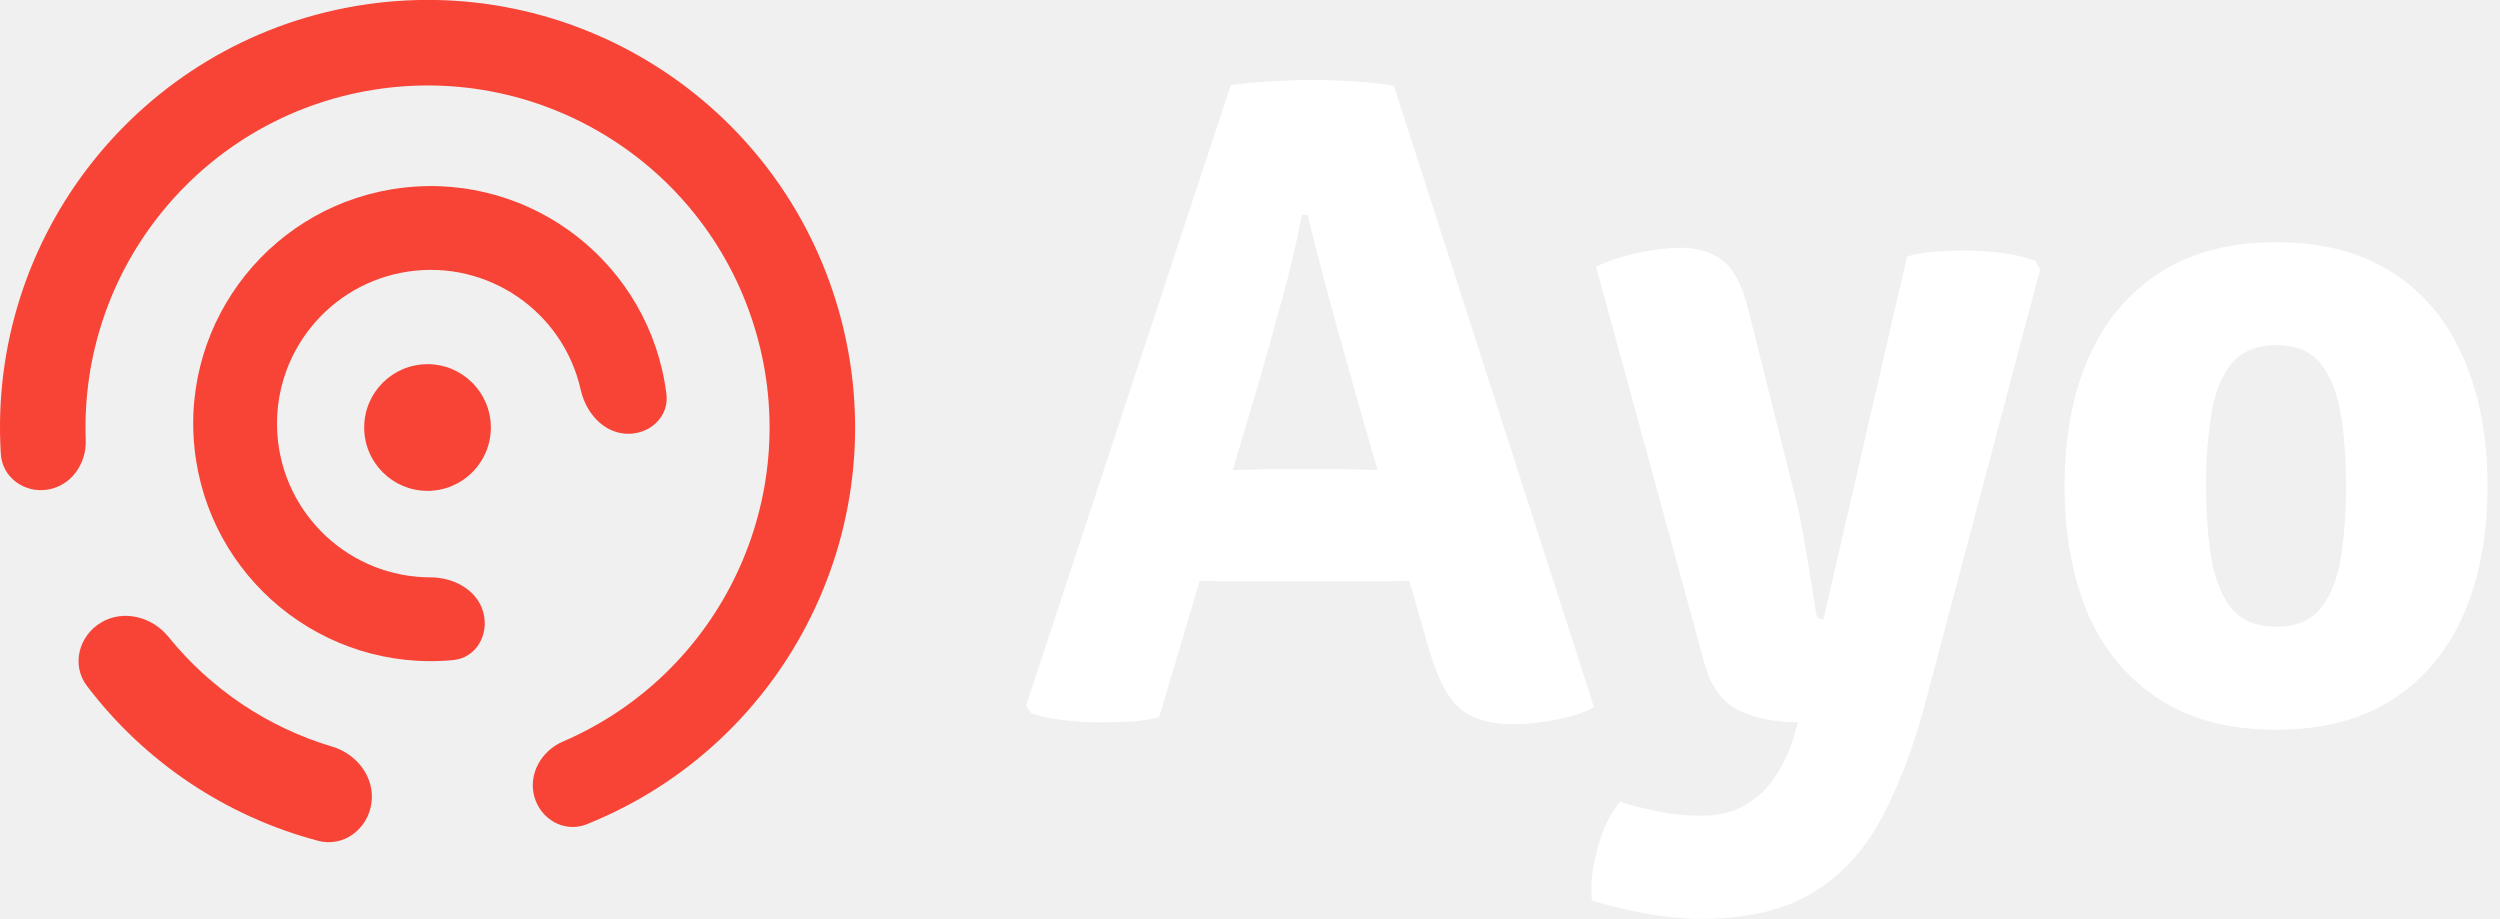
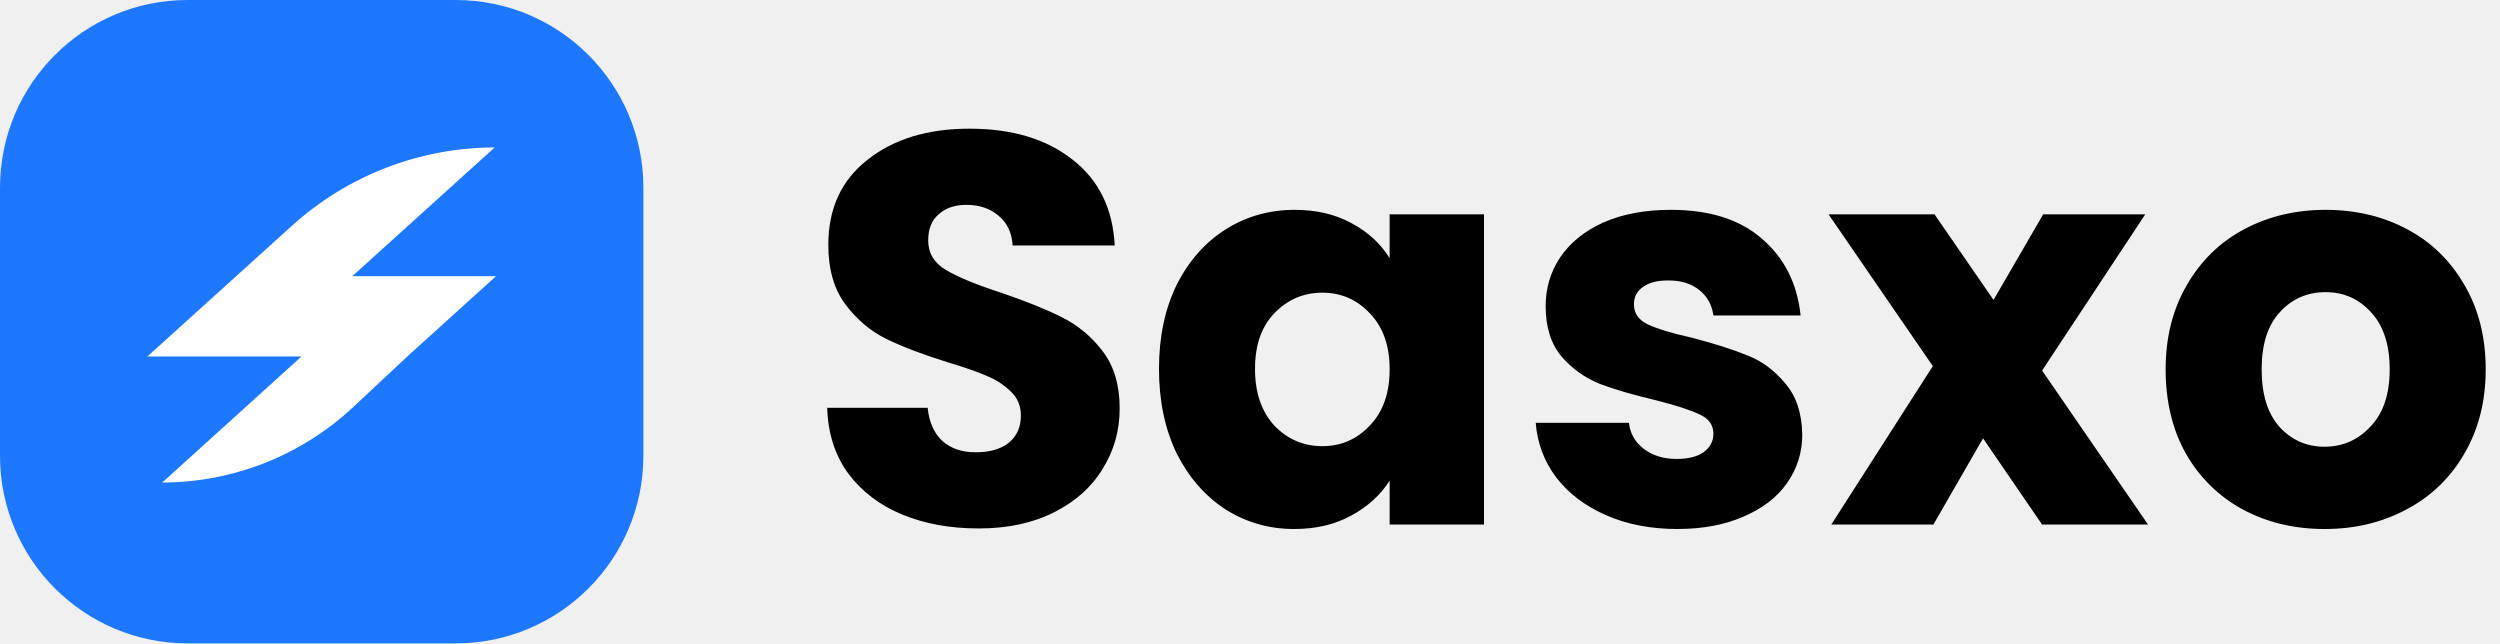
- <svg xmlns="http://www.w3.org/2000/svg" width="117" height="43" fill="none">
-   <path d="M57.6 3.98c.534-.072 1.169-.13 1.904-.173a33.322 33.322 0 011.925-.065c.534 0 1.168.022 1.904.065.75.043 1.384.115 1.903.216l9.366 29.07c-.462.26-1.053.455-1.774.585-.721.144-1.399.216-2.033.216-1.038 0-1.853-.238-2.444-.714-.592-.49-1.09-1.442-1.493-2.855l-3.31-11.529c-.345-1.225-.742-2.639-1.189-4.24-.433-1.6-.822-3.1-1.168-4.498h-.26a48.553 48.553 0 01-.951 4.023c-.404 1.5-.772 2.812-1.103 3.937l-4.63 15.551a7.24 7.24 0 01-1.319.195c-.475.029-.966.043-1.47.043-.505 0-1.067-.036-1.687-.108-.62-.072-1.125-.18-1.514-.324l-.238-.346L57.6 3.979zm.39 23.23h-.736a17.347 17.347 0 00-.865-.021 13.841 13.841 0 00-.714-.022h-3.439l2.034-5.17h3.72c.274-.014.548-.021.822-.021.274-.015.505-.022.692-.022h3.31c.201 0 .44.007.713.022.274 0 .548.007.822.021h3.828l1.666 5.17h-3.418c-.201 0-.447.007-.735.022-.288 0-.577.007-.865.021H57.99z" fill="#fff" />
-   <path d="M90.094 32.942c-.534 1.99-1.197 3.742-1.99 5.256-.779 1.514-1.839 2.69-3.18 3.526-1.341.85-3.115 1.276-5.32 1.276-.837 0-1.753-.094-2.748-.281-.995-.188-1.78-.382-2.357-.584-.073-.736.021-1.565.28-2.488.26-.922.606-1.629 1.039-2.12.447.145 1.017.29 1.709.433.692.145 1.384.217 2.076.217.764 0 1.428-.152 1.99-.455a4.08 4.08 0 001.428-1.297c.403-.563.72-1.233.951-2.012l.173-.606c-1.139-.014-2.076-.209-2.811-.584-.736-.389-1.248-1.081-1.536-2.076L74.693 12.48a9.441 9.441 0 012.077-.67c.72-.144 1.348-.216 1.881-.216.78 0 1.428.194 1.947.584.52.389.916 1.117 1.19 2.184l2.141 8.544c.144.505.281 1.117.411 1.838a135.178 135.178 0 01.649 3.937c.029.202.144.303.346.303l3.915-16.98a5.1 5.1 0 011.233-.216 14.67 14.67 0 011.32-.065c.547 0 1.11.03 1.687.087a7.483 7.483 0 011.752.39l.237.41-5.385 20.332zm26.321-10.187c0 2.292-.375 4.297-1.125 6.013-.75 1.701-1.86 3.028-3.331 3.98-1.471.937-3.288 1.405-5.451 1.405s-3.98-.475-5.45-1.427c-1.471-.952-2.582-2.278-3.332-3.98-.735-1.716-1.103-3.713-1.103-5.991 0-2.308.375-4.312 1.125-6.014.75-1.716 1.86-3.042 3.331-3.98 1.471-.951 3.281-1.427 5.429-1.427 2.178 0 4.002.476 5.473 1.428 1.47.951 2.574 2.285 3.309 4.001.75 1.702 1.125 3.699 1.125 5.991zm-13.173 0c0 1.21.079 2.314.238 3.309.159.995.469 1.788.93 2.38.476.59 1.183.886 2.12.886s1.637-.296 2.098-.887c.461-.591.771-1.384.93-2.38a21.04 21.04 0 00.238-3.308c0-1.212-.079-2.315-.238-3.31-.159-1.01-.469-1.81-.93-2.4-.461-.592-1.161-.888-2.098-.888-.937 0-1.644.296-2.12.887-.461.591-.771 1.392-.93 2.401a21.063 21.063 0 00-.238 3.31z" fill="#fff" />
-   <path d="M25.013 37.305c.307 1.061 1.421 1.682 2.447 1.27A20.008 20.008 0 10.039 21.248c.068 1.103 1.107 1.843 2.198 1.665 1.09-.178 1.816-1.208 1.776-2.312a16.006 16.006 0 1122.326 14.107c-1.015.437-1.633 1.535-1.326 2.597zM4.73 29.135c-1.049.626-1.4 1.993-.662 2.965a20.007 20.007 0 0010.822 7.25c1.18.312 2.31-.533 2.49-1.74.18-1.208-.66-2.318-1.83-2.667a15.586 15.586 0 01-7.659-5.13c-.768-.95-2.114-1.304-3.162-.678z" fill="#F84436" />
-   <path d="M29.303 20.299c1.081.056 2.02-.78 1.886-1.855a11.116 11.116 0 10-9.974 12.447c1.078-.103 1.69-1.202 1.4-2.245-.29-1.043-1.38-1.624-2.462-1.625a7.195 7.195 0 117.027-8.77c.238 1.056 1.042 1.992 2.123 2.048z" fill="#F84436" />
-   <path d="M22.972 20.008a2.964 2.964 0 11-5.928 0 2.964 2.964 0 015.928 0z" fill="#F84436" />
+ <svg xmlns="http://www.w3.org/2000/svg" width="136" height="35" fill="none">
+   <path d="M53.225 28.747c-1.54 0-2.922-.252-4.142-.756-1.221-.504-2.202-1.25-2.942-2.238-.72-.988-1.101-2.178-1.141-3.57h5.464c.08.787.35 1.392.81 1.816.46.403 1.06.605 1.801.605.76 0 1.361-.172 1.801-.514.44-.363.66-.857.66-1.483 0-.524-.18-.957-.54-1.3a4.004 4.004 0 00-1.29-.847c-.5-.222-1.221-.474-2.162-.756-1.36-.424-2.471-.847-3.332-1.27-.86-.424-1.601-1.05-2.221-1.876-.62-.827-.931-1.905-.931-3.236 0-1.976.71-3.52 2.131-4.628C48.612 7.564 50.464 7 52.745 7c2.322 0 4.193.565 5.614 1.694 1.42 1.109 2.181 2.662 2.281 4.658h-5.553c-.04-.686-.29-1.22-.75-1.603-.461-.404-1.052-.605-1.772-.605-.62 0-1.12.171-1.501.514-.38.323-.57.796-.57 1.422 0 .685.32 1.22.96 1.603.64.383 1.641.796 3.002 1.24 1.361.464 2.462.907 3.302 1.33A6.285 6.285 0 0159.98 19.1c.62.806.93 1.845.93 3.115 0 1.21-.31 2.309-.93 3.297-.6.988-1.481 1.775-2.642 2.36-1.16.584-2.532.877-4.113.877zm9.824-8.68c0-1.735.32-3.257.96-4.568.66-1.31 1.551-2.319 2.672-3.024 1.12-.706 2.372-1.059 3.753-1.059 1.18 0 2.211.242 3.092.726.9.484 1.59 1.12 2.07 1.905v-2.389h5.134v16.878h-5.133v-2.39c-.5.787-1.2 1.422-2.101 1.906-.881.484-1.912.726-3.093.726-1.36 0-2.601-.353-3.722-1.059-1.12-.726-2.011-1.744-2.672-3.055-.64-1.33-.96-2.863-.96-4.597zm12.548.03c0-1.29-.36-2.309-1.08-3.055-.701-.746-1.562-1.12-2.582-1.12-1.021 0-1.892.374-2.612 1.12-.7.726-1.05 1.734-1.05 3.025 0 1.29.35 2.319 1.05 3.085.72.746 1.59 1.119 2.612 1.119 1.02 0 1.88-.373 2.581-1.12.72-.745 1.08-1.764 1.08-3.054zm15.661 8.681c-1.46 0-2.761-.252-3.902-.756-1.14-.505-2.041-1.19-2.702-2.057A5.553 5.553 0 0183.544 23h5.073c.06.584.33 1.058.81 1.421.48.363 1.07.545 1.771.545.64 0 1.131-.121 1.471-.363.36-.262.54-.595.54-.998 0-.484-.25-.837-.75-1.06-.5-.241-1.31-.503-2.431-.785-1.201-.283-2.202-.575-3.002-.878a5.39 5.39 0 01-2.072-1.482c-.58-.685-.87-1.603-.87-2.752 0-.968.26-1.845.78-2.632.54-.806 1.321-1.441 2.342-1.905 1.04-.464 2.271-.696 3.692-.696 2.102 0 3.753.524 4.953 1.573 1.221 1.048 1.922 2.44 2.102 4.174H93.21c-.08-.585-.34-1.049-.78-1.391-.421-.343-.982-.515-1.682-.515-.6 0-1.06.121-1.38.363-.321.222-.481.535-.481.938 0 .484.25.847.75 1.089.52.242 1.321.484 2.402.726 1.24.322 2.251.645 3.032.968.78.302 1.46.806 2.041 1.512.6.686.91 1.613.93 2.783a4.48 4.48 0 01-.84 2.662c-.54.766-1.33 1.37-2.371 1.814-1.02.444-2.212.666-3.573.666zm19.832-.242l-3.212-4.689-2.702 4.689h-5.554l5.524-8.62-5.674-8.258h5.764l3.212 4.658 2.702-4.658h5.553l-5.613 8.5 5.764 8.378h-5.764zm15.367.242c-1.642 0-3.123-.353-4.443-1.059a7.843 7.843 0 01-3.092-3.025c-.741-1.31-1.111-2.843-1.111-4.597 0-1.734.38-3.257 1.141-4.567.76-1.331 1.801-2.35 3.122-3.055 1.321-.706 2.801-1.059 4.443-1.059 1.641 0 3.122.353 4.442 1.059 1.321.706 2.362 1.724 3.122 3.055.761 1.31 1.141 2.833 1.141 4.567s-.39 3.267-1.171 4.597a7.741 7.741 0 01-3.152 3.025c-1.32.706-2.801 1.059-4.442 1.059zm0-4.477c.98 0 1.811-.363 2.491-1.089.701-.726 1.051-1.764 1.051-3.115 0-1.351-.34-2.39-1.021-3.116-.66-.725-1.481-1.088-2.461-1.088-1.001 0-1.832.363-2.492 1.088-.66.706-.991 1.745-.991 3.116 0 1.35.32 2.39.961 3.115.66.726 1.481 1.09 2.462 1.09z" fill="#000" />
+   <path d="M0 10.208C0 4.57 4.57 0 10.208 0h14.584C30.43 0 35 4.57 35 10.208v14.584C35 30.43 30.43 35 24.792 35H10.208C4.57 35 0 30.43 0 24.792V10.208z" fill="#1E78FF" />
+   <path d="M19.16 15.027l7.75-7.006a16.47 16.47 0 00-11.04 4.271L8.02 19.39h8.383l-7.574 6.86a15.242 15.242 0 0010.411-4.13l2.918-2.73 4.821-4.363H19.16z" fill="#fff" />
</svg>
